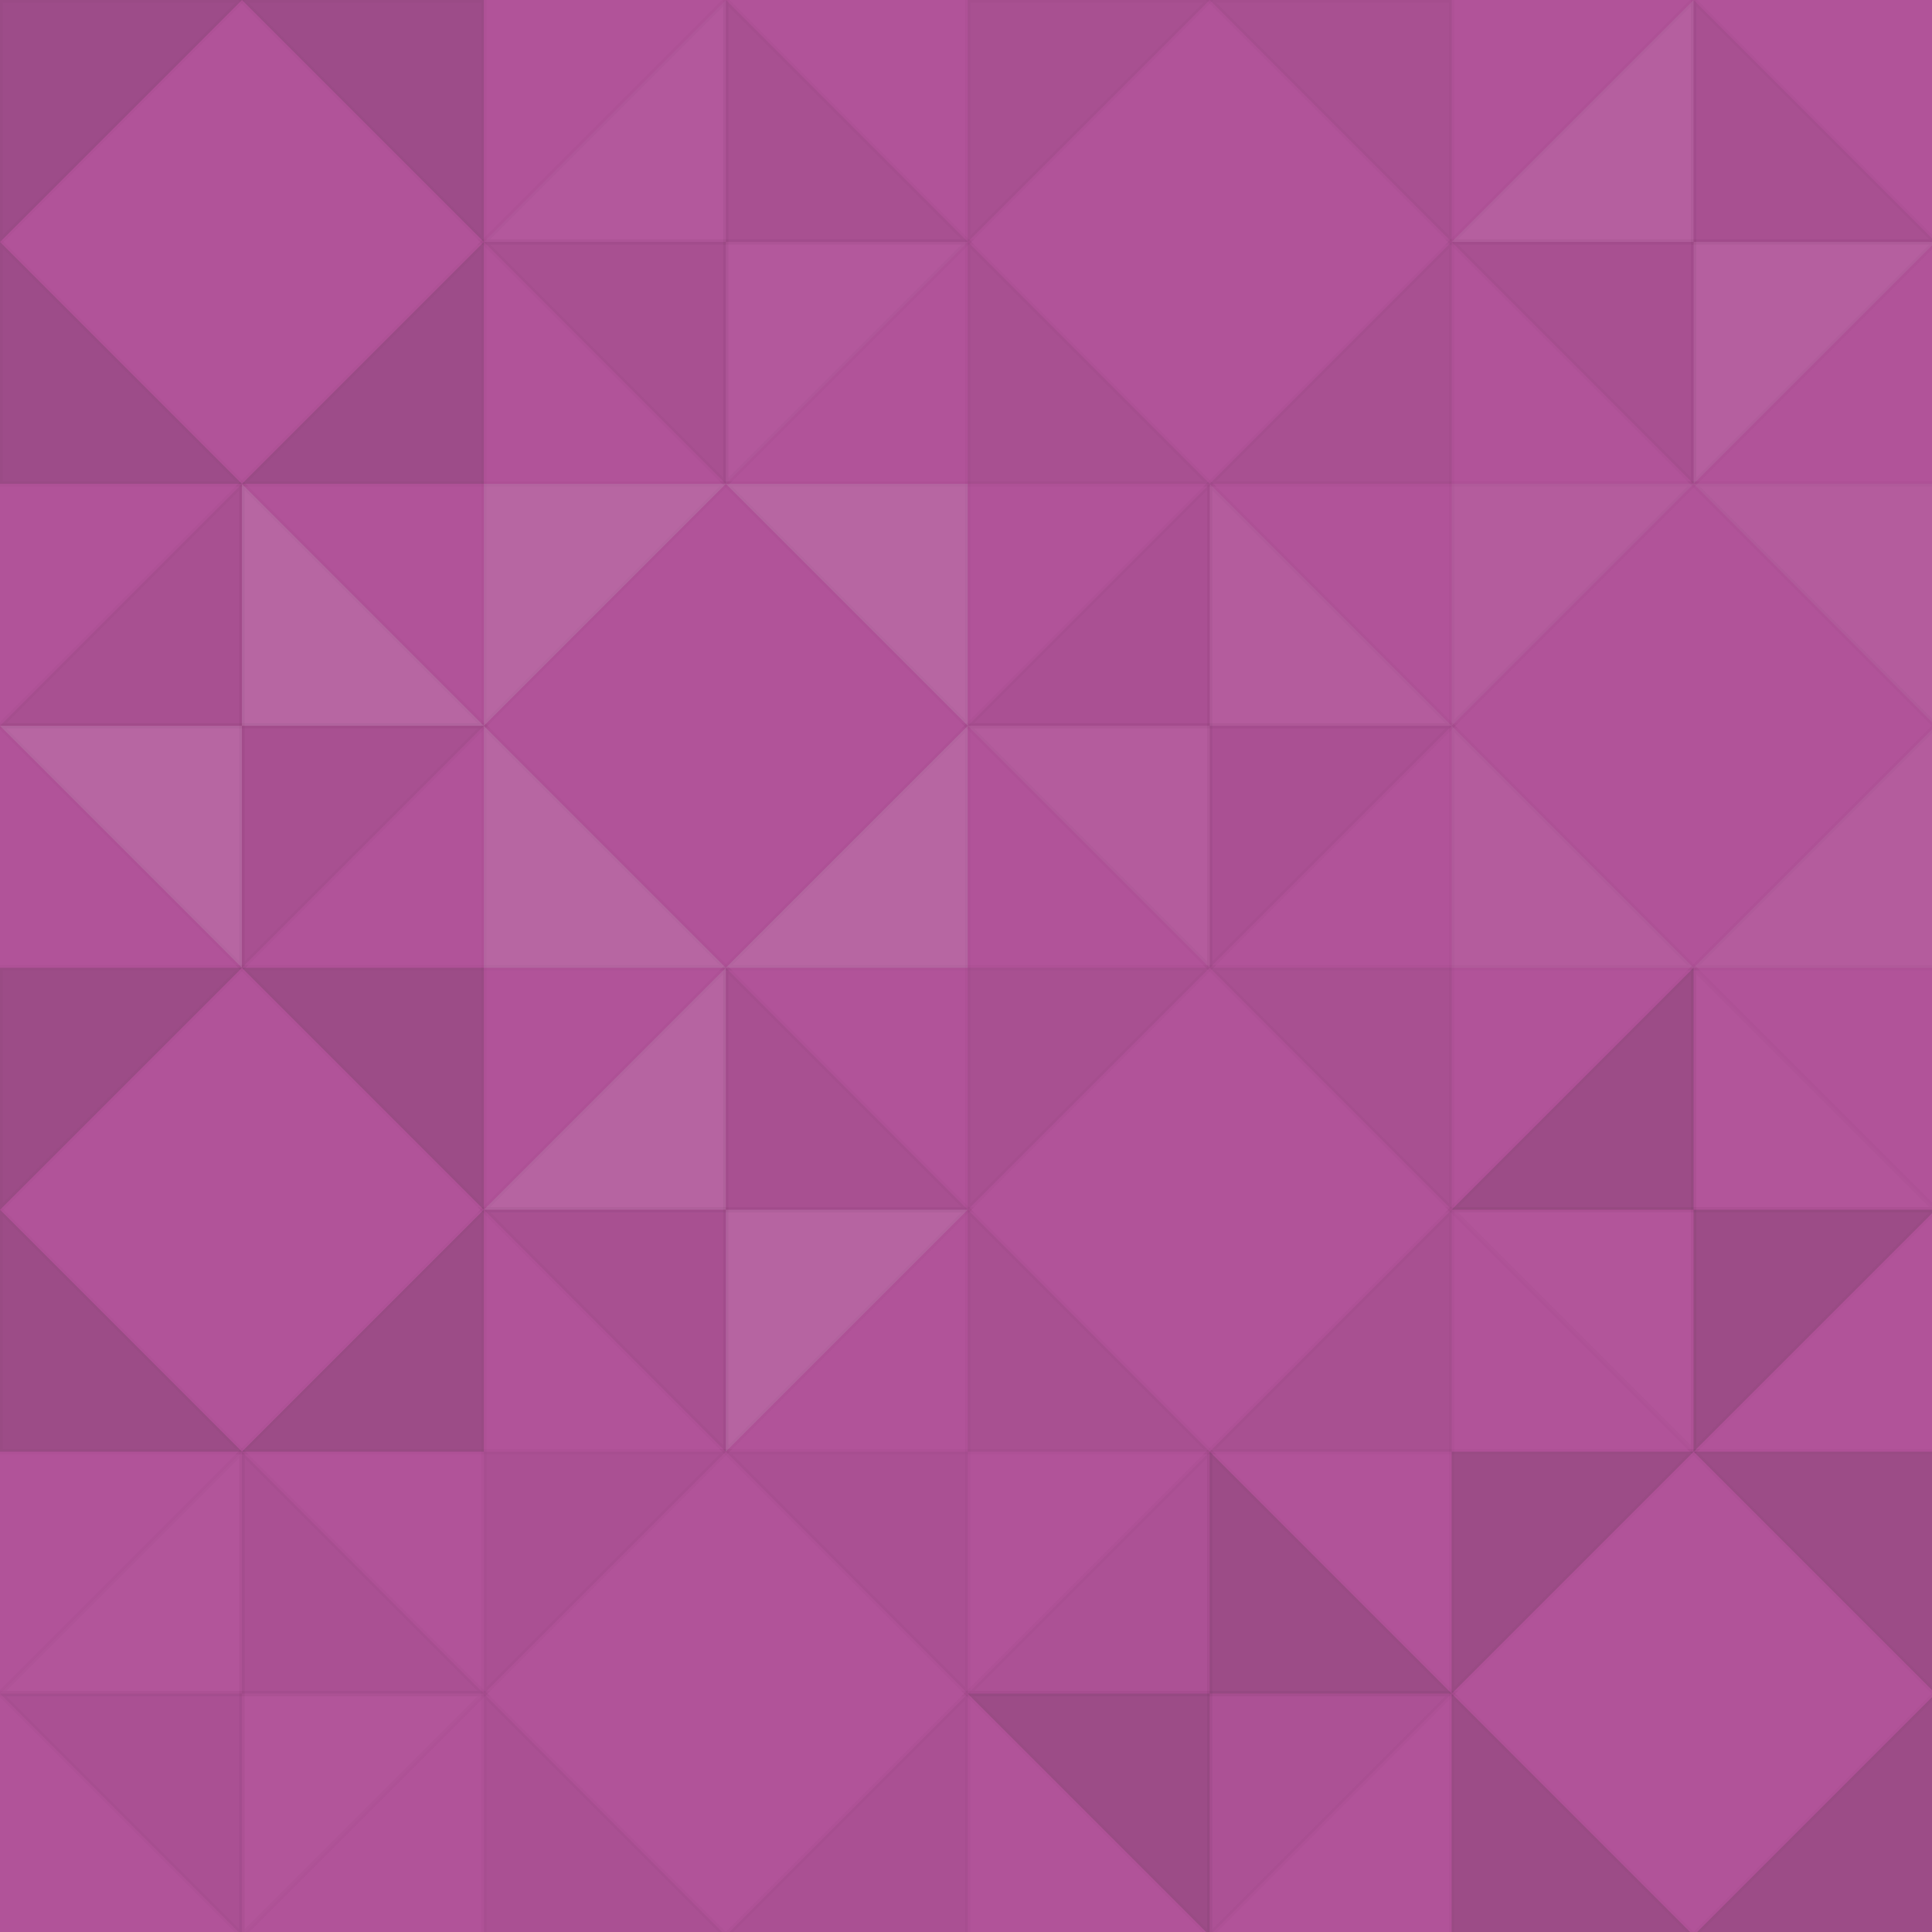
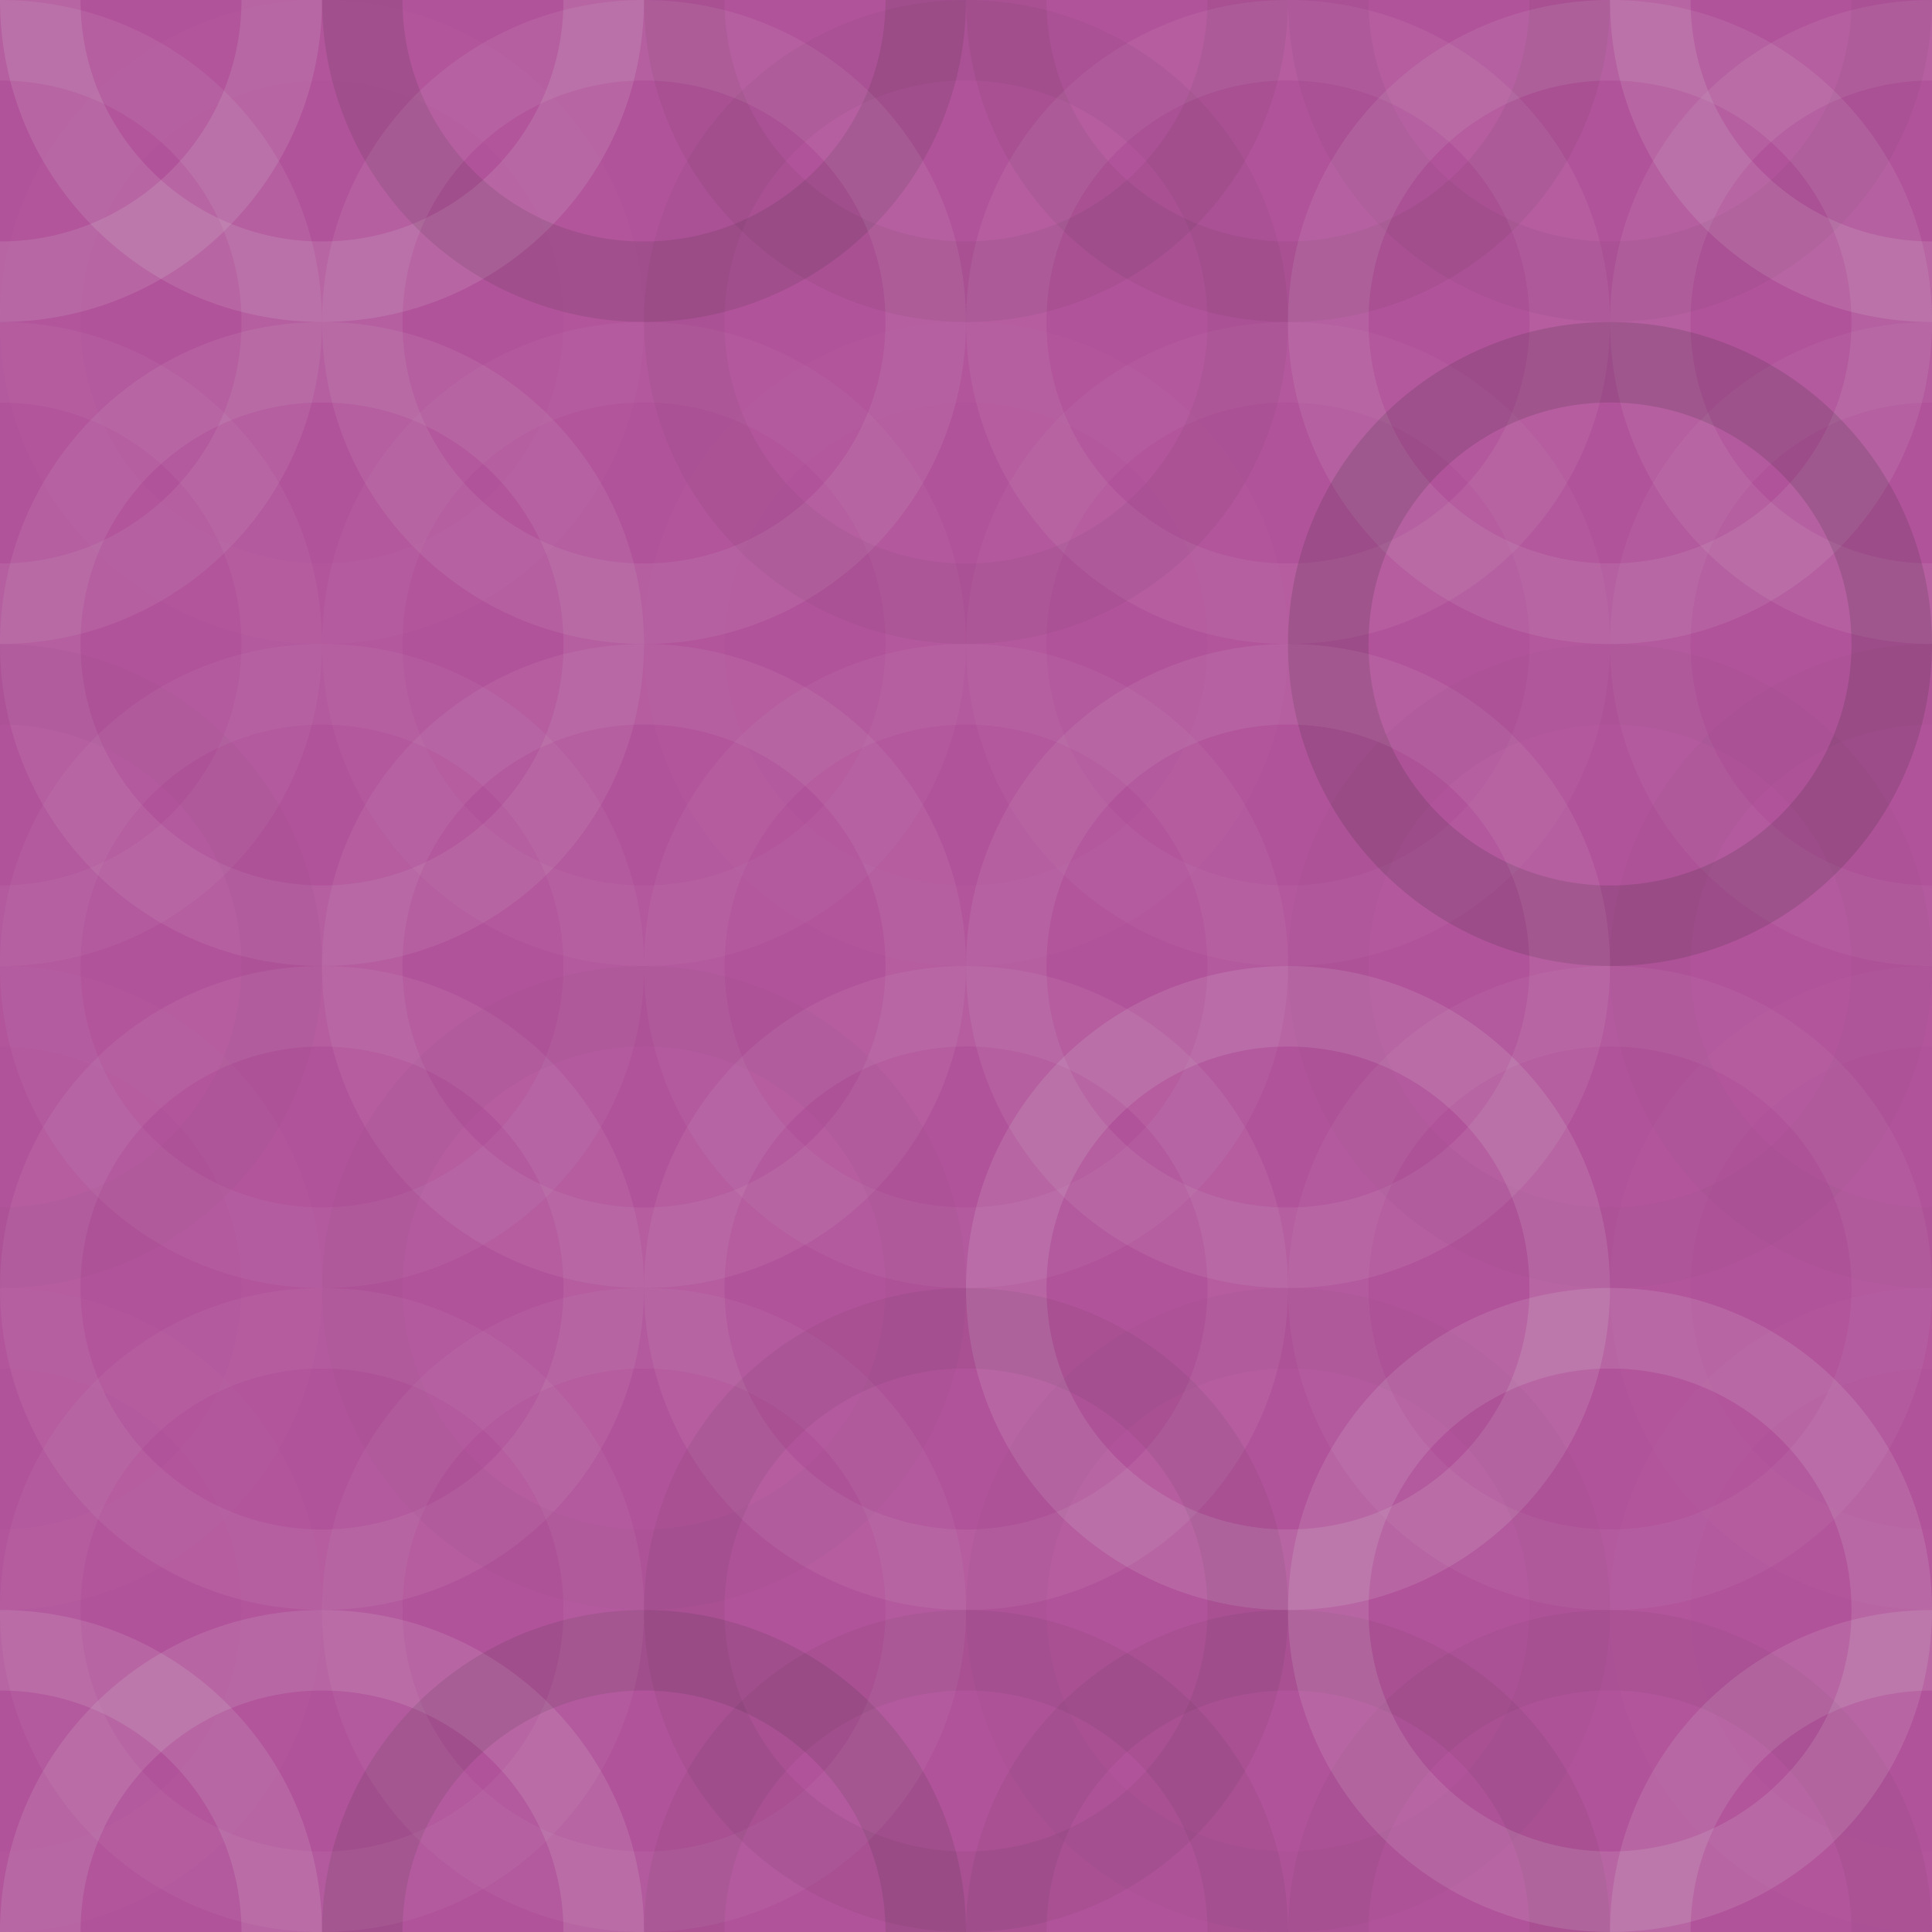
- <svg xmlns="http://www.w3.org/2000/svg" width="362" height="362">
-   <rect x="0" y="0" width="100%" height="100%" fill="rgb(177, 83, 153)" />
-   <polyline points="0, 0, 45.333, 45.333, 0, 45.333, 0, 0" stroke="#000" stroke-opacity="0.02" fill-opacity="0.133" fill="#222" transform="translate(0.0, 45.33333) scale(1, -1)" />
-   <polyline points="0, 0, 45.333, 45.333, 0, 45.333, 0, 0" stroke="#000" stroke-opacity="0.02" fill-opacity="0.133" fill="#222" transform="translate(90.66667, 45.33333) scale(-1, -1)" />
-   <polyline points="0, 0, 45.333, 45.333, 0, 45.333, 0, 0" stroke="#000" stroke-opacity="0.02" fill-opacity="0.133" fill="#222" transform="translate(0.0, 45.33333) scale(1, 1)" />
-   <polyline points="0, 0, 45.333, 45.333, 0, 45.333, 0, 0" stroke="#000" stroke-opacity="0.02" fill-opacity="0.133" fill="#222" transform="translate(90.66667, 45.33333) scale(-1, 1)" />
-   <polyline points="0, 0, 45.333, 45.333, 0, 45.333, 0, 0" stroke="#000" stroke-opacity="0.02" fill-opacity="0.037" fill="#ddd" transform="translate(136.0, 0.0) scale(-1, 1)" />
-   <polyline points="0, 0, 45.333, 45.333, 0, 45.333, 0, 0" stroke="#000" stroke-opacity="0.02" fill-opacity="0.037" fill="#ddd" transform="translate(136.0, 90.66667) scale(1, -1)" />
-   <polyline points="0, 0, 45.333, 45.333, 0, 45.333, 0, 0" stroke="#000" stroke-opacity="0.02" fill-opacity="0.063" fill="#222" transform="translate(136.0, 90.66667) scale(-1, -1)" />
-   <polyline points="0, 0, 45.333, 45.333, 0, 45.333, 0, 0" stroke="#000" stroke-opacity="0.02" fill-opacity="0.063" fill="#222" transform="translate(136.0, 0.0) scale(1, 1)" />
-   <polyline points="0, 0, 45.333, 45.333, 0, 45.333, 0, 0" stroke="#000" stroke-opacity="0.02" fill-opacity="0.063" fill="#222" transform="translate(181.3333, 45.33333) scale(1, -1)" />
-   <polyline points="0, 0, 45.333, 45.333, 0, 45.333, 0, 0" stroke="#000" stroke-opacity="0.02" fill-opacity="0.063" fill="#222" transform="translate(272.0, 45.33333) scale(-1, -1)" />
-   <polyline points="0, 0, 45.333, 45.333, 0, 45.333, 0, 0" stroke="#000" stroke-opacity="0.02" fill-opacity="0.063" fill="#222" transform="translate(181.3333, 45.33333) scale(1, 1)" />
-   <polyline points="0, 0, 45.333, 45.333, 0, 45.333, 0, 0" stroke="#000" stroke-opacity="0.02" fill-opacity="0.063" fill="#222" transform="translate(272.0, 45.33333) scale(-1, 1)" />
-   <polyline points="0, 0, 45.333, 45.333, 0, 45.333, 0, 0" stroke="#000" stroke-opacity="0.02" fill-opacity="0.089" fill="#ddd" transform="translate(317.3333, 0.0) scale(-1, 1)" />
-   <polyline points="0, 0, 45.333, 45.333, 0, 45.333, 0, 0" stroke="#000" stroke-opacity="0.02" fill-opacity="0.089" fill="#ddd" transform="translate(317.3333, 90.66667) scale(1, -1)" />
-   <polyline points="0, 0, 45.333, 45.333, 0, 45.333, 0, 0" stroke="#000" stroke-opacity="0.02" fill-opacity="0.063" fill="#222" transform="translate(317.3333, 90.66667) scale(-1, -1)" />
-   <polyline points="0, 0, 45.333, 45.333, 0, 45.333, 0, 0" stroke="#000" stroke-opacity="0.02" fill-opacity="0.063" fill="#222" transform="translate(317.3333, 0.0) scale(1, 1)" />
-   <polyline points="0, 0, 45.333, 45.333, 0, 45.333, 0, 0" stroke="#000" stroke-opacity="0.02" fill-opacity="0.063" fill="#222" transform="translate(45.33333, 90.66667) scale(-1, 1)" />
-   <polyline points="0, 0, 45.333, 45.333, 0, 45.333, 0, 0" stroke="#000" stroke-opacity="0.02" fill-opacity="0.063" fill="#222" transform="translate(45.33333, 181.3333) scale(1, -1)" />
-   <polyline points="0, 0, 45.333, 45.333, 0, 45.333, 0, 0" stroke="#000" stroke-opacity="0.02" fill-opacity="0.141" fill="#ddd" transform="translate(45.33333, 181.3333) scale(-1, -1)" />
-   <polyline points="0, 0, 45.333, 45.333, 0, 45.333, 0, 0" stroke="#000" stroke-opacity="0.02" fill-opacity="0.141" fill="#ddd" transform="translate(45.33333, 90.66667) scale(1, 1)" />
-   <polyline points="0, 0, 45.333, 45.333, 0, 45.333, 0, 0" stroke="#000" stroke-opacity="0.02" fill-opacity="0.141" fill="#ddd" transform="translate(90.66667, 136.0) scale(1, -1)" />
-   <polyline points="0, 0, 45.333, 45.333, 0, 45.333, 0, 0" stroke="#000" stroke-opacity="0.02" fill-opacity="0.141" fill="#ddd" transform="translate(181.3333, 136.0) scale(-1, -1)" />
-   <polyline points="0, 0, 45.333, 45.333, 0, 45.333, 0, 0" stroke="#000" stroke-opacity="0.02" fill-opacity="0.141" fill="#ddd" transform="translate(90.66667, 136.0) scale(1, 1)" />
-   <polyline points="0, 0, 45.333, 45.333, 0, 45.333, 0, 0" stroke="#000" stroke-opacity="0.02" fill-opacity="0.141" fill="#ddd" transform="translate(181.3333, 136.0) scale(-1, 1)" />
-   <polyline points="0, 0, 45.333, 45.333, 0, 45.333, 0, 0" stroke="#000" stroke-opacity="0.02" fill-opacity="0.046" fill="#222" transform="translate(226.6667, 90.66667) scale(-1, 1)" />
-   <polyline points="0, 0, 45.333, 45.333, 0, 45.333, 0, 0" stroke="#000" stroke-opacity="0.02" fill-opacity="0.046" fill="#222" transform="translate(226.6667, 181.3333) scale(1, -1)" />
-   <polyline points="0, 0, 45.333, 45.333, 0, 45.333, 0, 0" stroke="#000" stroke-opacity="0.02" fill-opacity="0.072" fill="#ddd" transform="translate(226.6667, 181.3333) scale(-1, -1)" />
-   <polyline points="0, 0, 45.333, 45.333, 0, 45.333, 0, 0" stroke="#000" stroke-opacity="0.02" fill-opacity="0.072" fill="#ddd" transform="translate(226.6667, 90.66667) scale(1, 1)" />
-   <polyline points="0, 0, 45.333, 45.333, 0, 45.333, 0, 0" stroke="#000" stroke-opacity="0.02" fill-opacity="0.072" fill="#ddd" transform="translate(272.0, 136.0) scale(1, -1)" />
-   <polyline points="0, 0, 45.333, 45.333, 0, 45.333, 0, 0" stroke="#000" stroke-opacity="0.02" fill-opacity="0.072" fill="#ddd" transform="translate(362.6667, 136.0) scale(-1, -1)" />
-   <polyline points="0, 0, 45.333, 45.333, 0, 45.333, 0, 0" stroke="#000" stroke-opacity="0.02" fill-opacity="0.072" fill="#ddd" transform="translate(272.0, 136.0) scale(1, 1)" />
-   <polyline points="0, 0, 45.333, 45.333, 0, 45.333, 0, 0" stroke="#000" stroke-opacity="0.02" fill-opacity="0.072" fill="#ddd" transform="translate(362.6667, 136.0) scale(-1, 1)" />
-   <polyline points="0, 0, 45.333, 45.333, 0, 45.333, 0, 0" stroke="#000" stroke-opacity="0.02" fill-opacity="0.15" fill="#222" transform="translate(0.0, 226.6667) scale(1, -1)" />
-   <polyline points="0, 0, 45.333, 45.333, 0, 45.333, 0, 0" stroke="#000" stroke-opacity="0.02" fill-opacity="0.15" fill="#222" transform="translate(90.66667, 226.6667) scale(-1, -1)" />
-   <polyline points="0, 0, 45.333, 45.333, 0, 45.333, 0, 0" stroke="#000" stroke-opacity="0.02" fill-opacity="0.15" fill="#222" transform="translate(0.0, 226.6667) scale(1, 1)" />
-   <polyline points="0, 0, 45.333, 45.333, 0, 45.333, 0, 0" stroke="#000" stroke-opacity="0.02" fill-opacity="0.15" fill="#222" transform="translate(90.66667, 226.6667) scale(-1, 1)" />
-   <polyline points="0, 0, 45.333, 45.333, 0, 45.333, 0, 0" stroke="#000" stroke-opacity="0.02" fill-opacity="0.124" fill="#ddd" transform="translate(136.0, 181.3333) scale(-1, 1)" />
-   <polyline points="0, 0, 45.333, 45.333, 0, 45.333, 0, 0" stroke="#000" stroke-opacity="0.02" fill-opacity="0.124" fill="#ddd" transform="translate(136.0, 272.0) scale(1, -1)" />
-   <polyline points="0, 0, 45.333, 45.333, 0, 45.333, 0, 0" stroke="#000" stroke-opacity="0.02" fill-opacity="0.063" fill="#222" transform="translate(136.0, 272.0) scale(-1, -1)" />
-   <polyline points="0, 0, 45.333, 45.333, 0, 45.333, 0, 0" stroke="#000" stroke-opacity="0.02" fill-opacity="0.063" fill="#222" transform="translate(136.0, 181.3333) scale(1, 1)" />
-   <polyline points="0, 0, 45.333, 45.333, 0, 45.333, 0, 0" stroke="#000" stroke-opacity="0.02" fill-opacity="0.063" fill="#222" transform="translate(181.3333, 226.6667) scale(1, -1)" />
-   <polyline points="0, 0, 45.333, 45.333, 0, 45.333, 0, 0" stroke="#000" stroke-opacity="0.02" fill-opacity="0.063" fill="#222" transform="translate(272.0, 226.6667) scale(-1, -1)" />
-   <polyline points="0, 0, 45.333, 45.333, 0, 45.333, 0, 0" stroke="#000" stroke-opacity="0.02" fill-opacity="0.063" fill="#222" transform="translate(181.3333, 226.6667) scale(1, 1)" />
-   <polyline points="0, 0, 45.333, 45.333, 0, 45.333, 0, 0" stroke="#000" stroke-opacity="0.02" fill-opacity="0.063" fill="#222" transform="translate(272.0, 226.6667) scale(-1, 1)" />
-   <polyline points="0, 0, 45.333, 45.333, 0, 45.333, 0, 0" stroke="#000" stroke-opacity="0.02" fill-opacity="0.15" fill="#222" transform="translate(317.3333, 181.3333) scale(-1, 1)" />
-   <polyline points="0, 0, 45.333, 45.333, 0, 45.333, 0, 0" stroke="#000" stroke-opacity="0.02" fill-opacity="0.15" fill="#222" transform="translate(317.3333, 272.0) scale(1, -1)" />
-   <polyline points="0, 0, 45.333, 45.333, 0, 45.333, 0, 0" stroke="#000" stroke-opacity="0.02" fill-opacity="0.02" fill="#ddd" transform="translate(317.3333, 272.0) scale(-1, -1)" />
-   <polyline points="0, 0, 45.333, 45.333, 0, 45.333, 0, 0" stroke="#000" stroke-opacity="0.02" fill-opacity="0.02" fill="#ddd" transform="translate(317.3333, 181.3333) scale(1, 1)" />
-   <polyline points="0, 0, 45.333, 45.333, 0, 45.333, 0, 0" stroke="#000" stroke-opacity="0.02" fill-opacity="0.02" fill="#ddd" transform="translate(45.33333, 272.0) scale(-1, 1)" />
-   <polyline points="0, 0, 45.333, 45.333, 0, 45.333, 0, 0" stroke="#000" stroke-opacity="0.02" fill-opacity="0.02" fill="#ddd" transform="translate(45.33333, 362.6667) scale(1, -1)" />
-   <polyline points="0, 0, 45.333, 45.333, 0, 45.333, 0, 0" stroke="#000" stroke-opacity="0.02" fill-opacity="0.046" fill="#222" transform="translate(45.33333, 362.6667) scale(-1, -1)" />
-   <polyline points="0, 0, 45.333, 45.333, 0, 45.333, 0, 0" stroke="#000" stroke-opacity="0.02" fill-opacity="0.046" fill="#222" transform="translate(45.33333, 272.0) scale(1, 1)" />
-   <polyline points="0, 0, 45.333, 45.333, 0, 45.333, 0, 0" stroke="#000" stroke-opacity="0.02" fill-opacity="0.046" fill="#222" transform="translate(90.66667, 317.3333) scale(1, -1)" />
-   <polyline points="0, 0, 45.333, 45.333, 0, 45.333, 0, 0" stroke="#000" stroke-opacity="0.02" fill-opacity="0.046" fill="#222" transform="translate(181.3333, 317.3333) scale(-1, -1)" />
-   <polyline points="0, 0, 45.333, 45.333, 0, 45.333, 0, 0" stroke="#000" stroke-opacity="0.02" fill-opacity="0.046" fill="#222" transform="translate(90.66667, 317.3333) scale(1, 1)" />
-   <polyline points="0, 0, 45.333, 45.333, 0, 45.333, 0, 0" stroke="#000" stroke-opacity="0.02" fill-opacity="0.046" fill="#222" transform="translate(181.3333, 317.3333) scale(-1, 1)" />
-   <polyline points="0, 0, 45.333, 45.333, 0, 45.333, 0, 0" stroke="#000" stroke-opacity="0.02" fill-opacity="0.029" fill="#222" transform="translate(226.6667, 272.0) scale(-1, 1)" />
-   <polyline points="0, 0, 45.333, 45.333, 0, 45.333, 0, 0" stroke="#000" stroke-opacity="0.02" fill-opacity="0.029" fill="#222" transform="translate(226.6667, 362.6667) scale(1, -1)" />
-   <polyline points="0, 0, 45.333, 45.333, 0, 45.333, 0, 0" stroke="#000" stroke-opacity="0.02" fill-opacity="0.15" fill="#222" transform="translate(226.6667, 362.6667) scale(-1, -1)" />
-   <polyline points="0, 0, 45.333, 45.333, 0, 45.333, 0, 0" stroke="#000" stroke-opacity="0.02" fill-opacity="0.15" fill="#222" transform="translate(226.6667, 272.0) scale(1, 1)" />
-   <polyline points="0, 0, 45.333, 45.333, 0, 45.333, 0, 0" stroke="#000" stroke-opacity="0.02" fill-opacity="0.15" fill="#222" transform="translate(272.0, 317.3333) scale(1, -1)" />
-   <polyline points="0, 0, 45.333, 45.333, 0, 45.333, 0, 0" stroke="#000" stroke-opacity="0.02" fill-opacity="0.15" fill="#222" transform="translate(362.6667, 317.3333) scale(-1, -1)" />
-   <polyline points="0, 0, 45.333, 45.333, 0, 45.333, 0, 0" stroke="#000" stroke-opacity="0.02" fill-opacity="0.15" fill="#222" transform="translate(272.0, 317.3333) scale(1, 1)" />
-   <polyline points="0, 0, 45.333, 45.333, 0, 45.333, 0, 0" stroke="#000" stroke-opacity="0.02" fill-opacity="0.15" fill="#222" transform="translate(362.6667, 317.3333) scale(-1, 1)" />
+ <svg xmlns="http://www.w3.org/2000/svg" width="340" height="340">
+   <rect x="0" y="0" width="100%" height="100%" fill="rgb(177, 83, 154)" />
+   <circle cx="0.0" cy="0.0" r="49.583" fill="none" stroke="#ddd" style="opacity:0.141;stroke-width:14.167px;" />
+   <circle cx="340.0" cy="0.0" r="49.583" fill="none" stroke="#ddd" style="opacity:0.141;stroke-width:14.167px;" />
+   <circle cx="0.0" cy="340.0" r="49.583" fill="none" stroke="#ddd" style="opacity:0.141;stroke-width:14.167px;" />
+   <circle cx="340.0" cy="340.0" r="49.583" fill="none" stroke="#ddd" style="opacity:0.141;stroke-width:14.167px;" />
+   <circle cx="56.667" cy="0.0" r="49.583" fill="none" stroke="#ddd" style="opacity:0.141;stroke-width:14.167px;" />
+   <circle cx="56.667" cy="340.0" r="49.583" fill="none" stroke="#ddd" style="opacity:0.141;stroke-width:14.167px;" />
+   <circle cx="113.333" cy="0.0" r="49.583" fill="none" stroke="#222" style="opacity:0.115;stroke-width:14.167px;" />
+   <circle cx="113.333" cy="340.0" r="49.583" fill="none" stroke="#222" style="opacity:0.115;stroke-width:14.167px;" />
+   <circle cx="170.0" cy="0.0" r="49.583" fill="none" stroke="#222" style="opacity:0.063;stroke-width:14.167px;" />
+   <circle cx="170.0" cy="340.0" r="49.583" fill="none" stroke="#222" style="opacity:0.063;stroke-width:14.167px;" />
+   <circle cx="226.667" cy="0.0" r="49.583" fill="none" stroke="#222" style="opacity:0.063;stroke-width:14.167px;" />
+   <circle cx="226.667" cy="340.0" r="49.583" fill="none" stroke="#222" style="opacity:0.063;stroke-width:14.167px;" />
+   <circle cx="283.333" cy="0.0" r="49.583" fill="none" stroke="#222" style="opacity:0.046;stroke-width:14.167px;" />
+   <circle cx="283.333" cy="340.0" r="49.583" fill="none" stroke="#222" style="opacity:0.046;stroke-width:14.167px;" />
+   <circle cx="0.0" cy="56.667" r="49.583" fill="none" stroke="#ddd" style="opacity:0.089;stroke-width:14.167px;" />
+   <circle cx="340.0" cy="56.667" r="49.583" fill="none" stroke="#ddd" style="opacity:0.089;stroke-width:14.167px;" />
+   <circle cx="56.667" cy="56.667" r="49.583" fill="none" stroke="#ddd" style="opacity:0.02;stroke-width:14.167px;" />
+   <circle cx="113.333" cy="56.667" r="49.583" fill="none" stroke="#ddd" style="opacity:0.089;stroke-width:14.167px;" />
+   <circle cx="170.0" cy="56.667" r="49.583" fill="none" stroke="#222" style="opacity:0.046;stroke-width:14.167px;" />
+   <circle cx="226.667" cy="56.667" r="49.583" fill="none" stroke="#ddd" style="opacity:0.072;stroke-width:14.167px;" />
+   <circle cx="283.333" cy="56.667" r="49.583" fill="none" stroke="#ddd" style="opacity:0.107;stroke-width:14.167px;" />
+   <circle cx="0.0" cy="113.333" r="49.583" fill="none" stroke="#ddd" style="opacity:0.055;stroke-width:14.167px;" />
+   <circle cx="340.0" cy="113.333" r="49.583" fill="none" stroke="#ddd" style="opacity:0.055;stroke-width:14.167px;" />
+   <circle cx="56.667" cy="113.333" r="49.583" fill="none" stroke="#ddd" style="opacity:0.089;stroke-width:14.167px;" />
+   <circle cx="113.333" cy="113.333" r="49.583" fill="none" stroke="#ddd" style="opacity:0.037;stroke-width:14.167px;" />
+   <circle cx="170.0" cy="113.333" r="49.583" fill="none" stroke="#ddd" style="opacity:0.02;stroke-width:14.167px;" />
+   <circle cx="226.667" cy="113.333" r="49.583" fill="none" stroke="#ddd" style="opacity:0.037;stroke-width:14.167px;" />
+   <circle cx="283.333" cy="113.333" r="49.583" fill="none" stroke="#222" style="opacity:0.15;stroke-width:14.167px;" />
+   <circle cx="0.0" cy="170.0" r="49.583" fill="none" stroke="#222" style="opacity:0.029;stroke-width:14.167px;" />
+   <circle cx="340.0" cy="170.0" r="49.583" fill="none" stroke="#222" style="opacity:0.029;stroke-width:14.167px;" />
+   <circle cx="56.667" cy="170.0" r="49.583" fill="none" stroke="#ddd" style="opacity:0.055;stroke-width:14.167px;" />
+   <circle cx="113.333" cy="170.0" r="49.583" fill="none" stroke="#ddd" style="opacity:0.072;stroke-width:14.167px;" />
+   <circle cx="170.0" cy="170.0" r="49.583" fill="none" stroke="#ddd" style="opacity:0.055;stroke-width:14.167px;" />
+   <circle cx="226.667" cy="170.0" r="49.583" fill="none" stroke="#ddd" style="opacity:0.089;stroke-width:14.167px;" />
+   <circle cx="283.333" cy="170.0" r="49.583" fill="none" stroke="#222" style="opacity:0.029;stroke-width:14.167px;" />
+   <circle cx="0.0" cy="226.667" r="49.583" fill="none" stroke="#ddd" style="opacity:0.02;stroke-width:14.167px;" />
+   <circle cx="340.0" cy="226.667" r="49.583" fill="none" stroke="#ddd" style="opacity:0.02;stroke-width:14.167px;" />
+   <circle cx="56.667" cy="226.667" r="49.583" fill="none" stroke="#ddd" style="opacity:0.072;stroke-width:14.167px;" />
+   <circle cx="113.333" cy="226.667" r="49.583" fill="none" stroke="#222" style="opacity:0.029;stroke-width:14.167px;" />
+   <circle cx="170.0" cy="226.667" r="49.583" fill="none" stroke="#ddd" style="opacity:0.072;stroke-width:14.167px;" />
+   <circle cx="226.667" cy="226.667" r="49.583" fill="none" stroke="#ddd" style="opacity:0.141;stroke-width:14.167px;" />
+   <circle cx="283.333" cy="226.667" r="49.583" fill="none" stroke="#ddd" style="opacity:0.055;stroke-width:14.167px;" />
+   <circle cx="0.0" cy="283.333" r="49.583" fill="none" stroke="#ddd" style="opacity:0.02;stroke-width:14.167px;" />
+   <circle cx="340.0" cy="283.333" r="49.583" fill="none" stroke="#ddd" style="opacity:0.02;stroke-width:14.167px;" />
+   <circle cx="56.667" cy="283.333" r="49.583" fill="none" stroke="#ddd" style="opacity:0.055;stroke-width:14.167px;" />
+   <circle cx="113.333" cy="283.333" r="49.583" fill="none" stroke="#ddd" style="opacity:0.055;stroke-width:14.167px;" />
+   <circle cx="170.0" cy="283.333" r="49.583" fill="none" stroke="#222" style="opacity:0.063;stroke-width:14.167px;" />
+   <circle cx="226.667" cy="283.333" r="49.583" fill="none" stroke="#222" style="opacity:0.029;stroke-width:14.167px;" />
+   <circle cx="283.333" cy="283.333" r="49.583" fill="none" stroke="#ddd" style="opacity:0.141;stroke-width:14.167px;" />
</svg>
